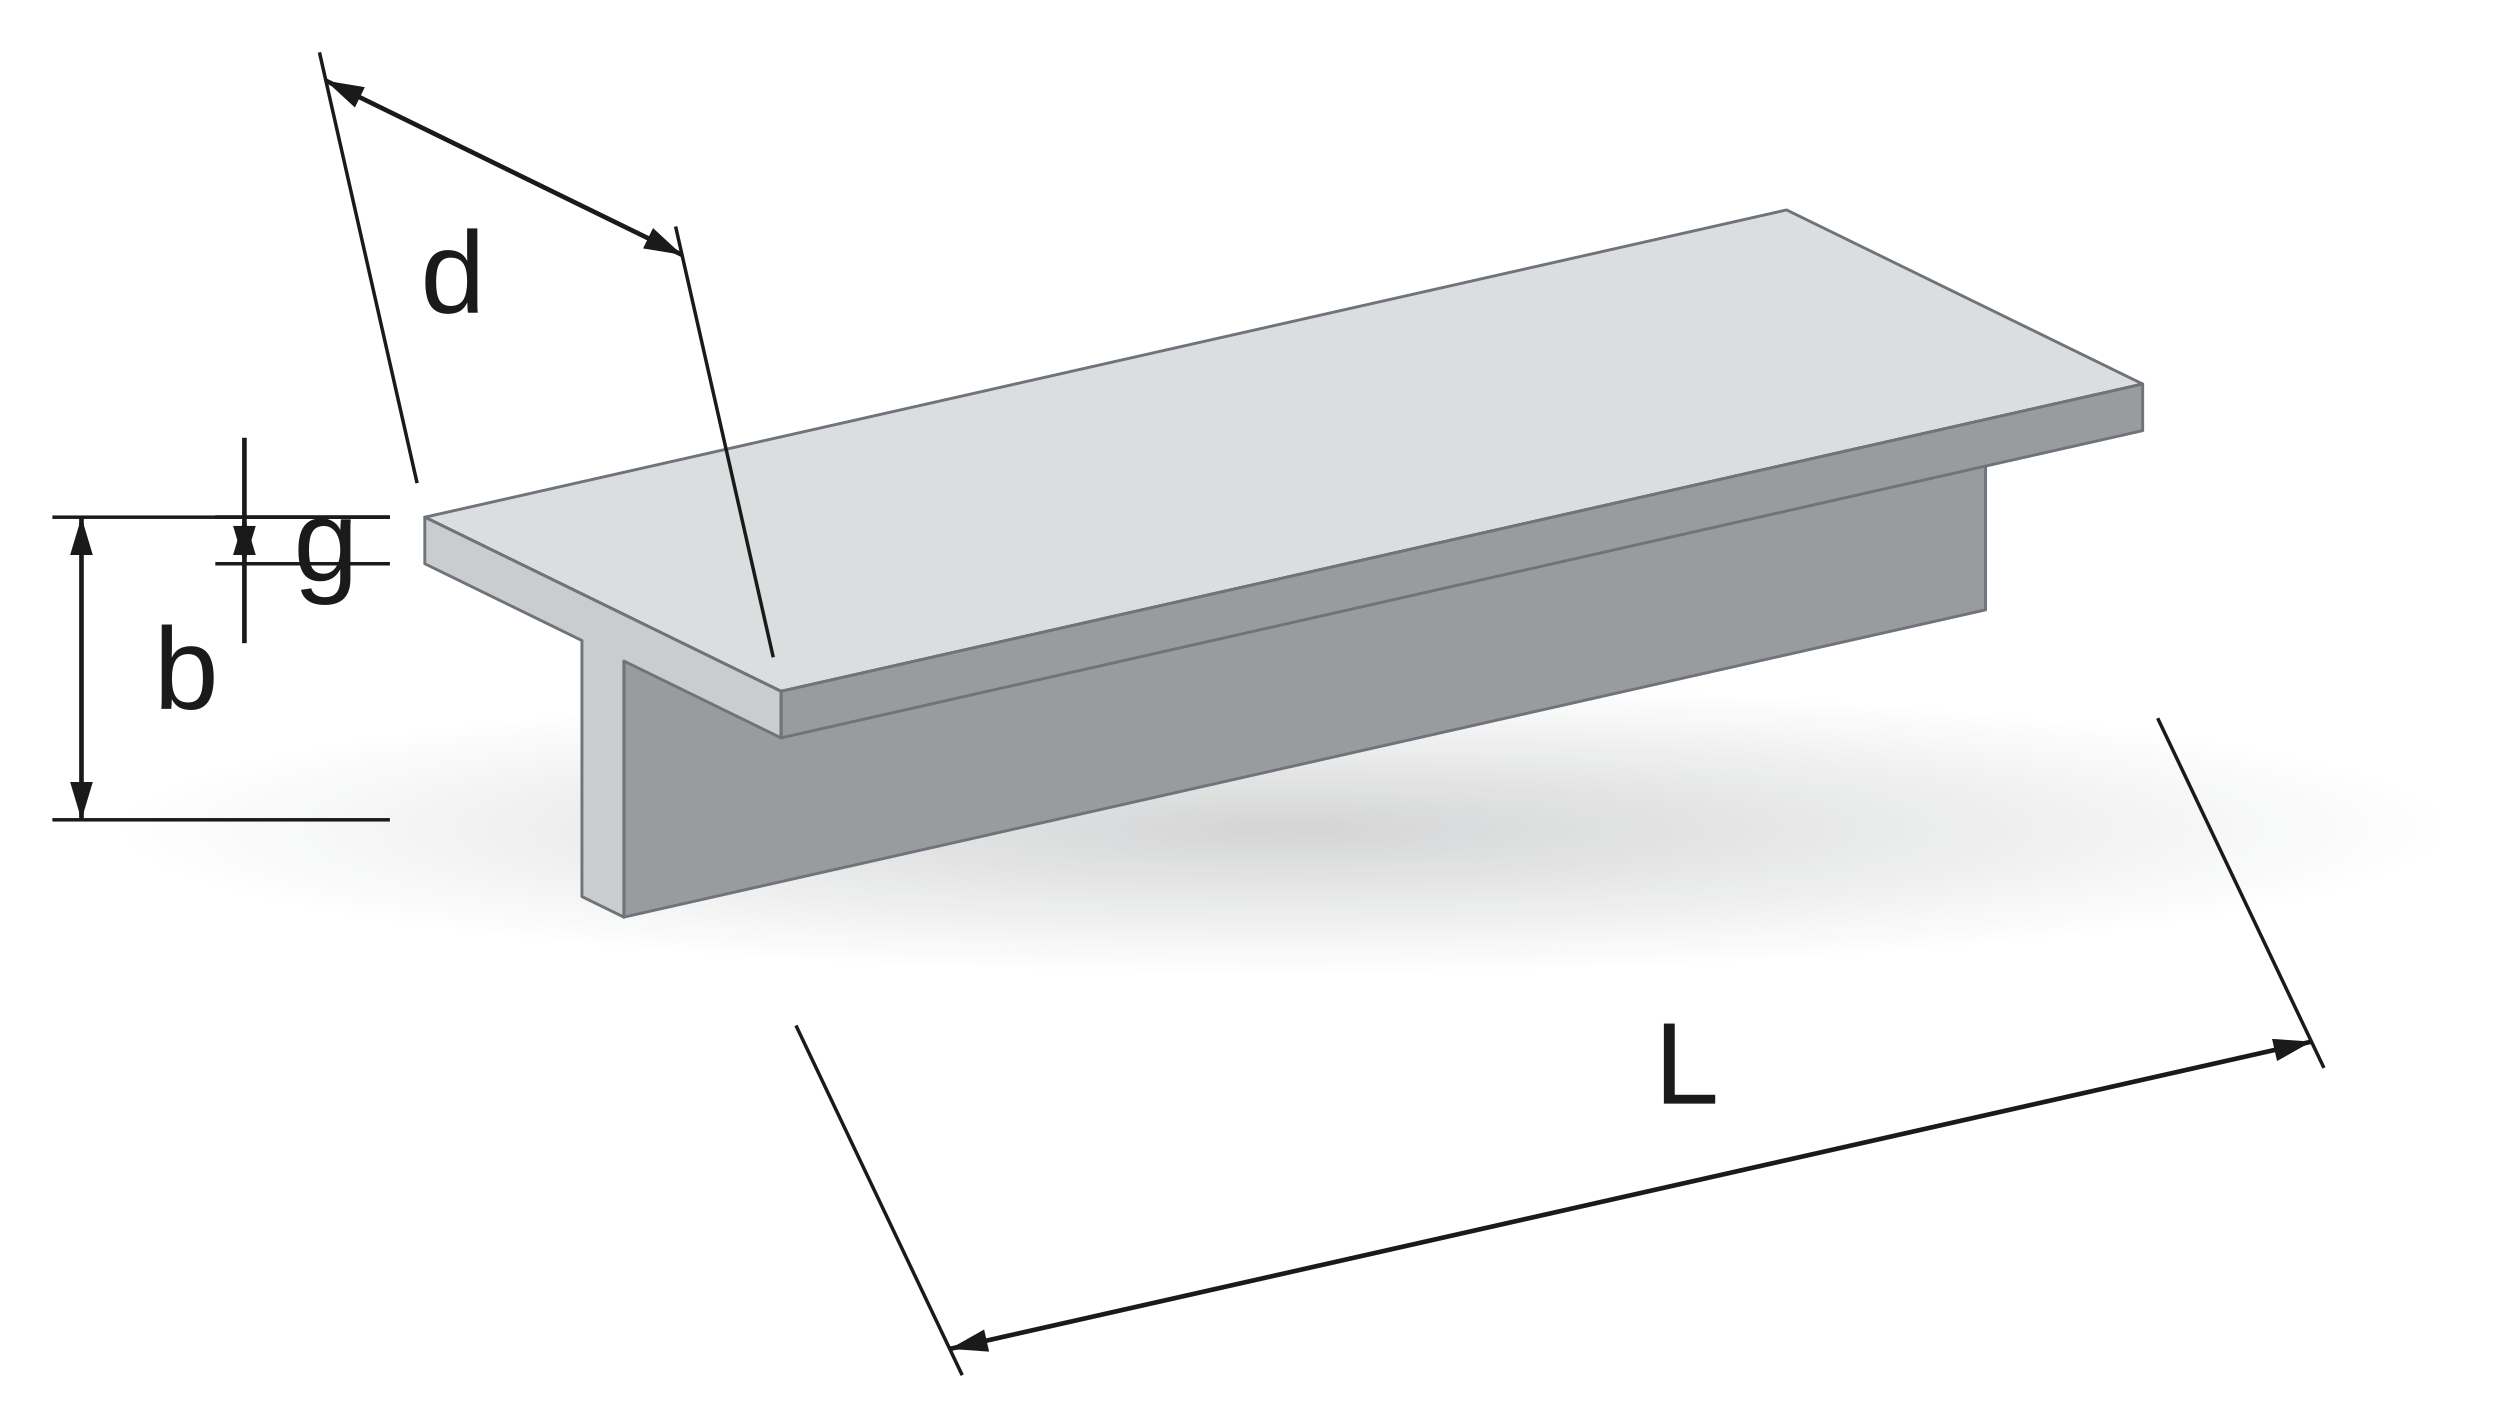
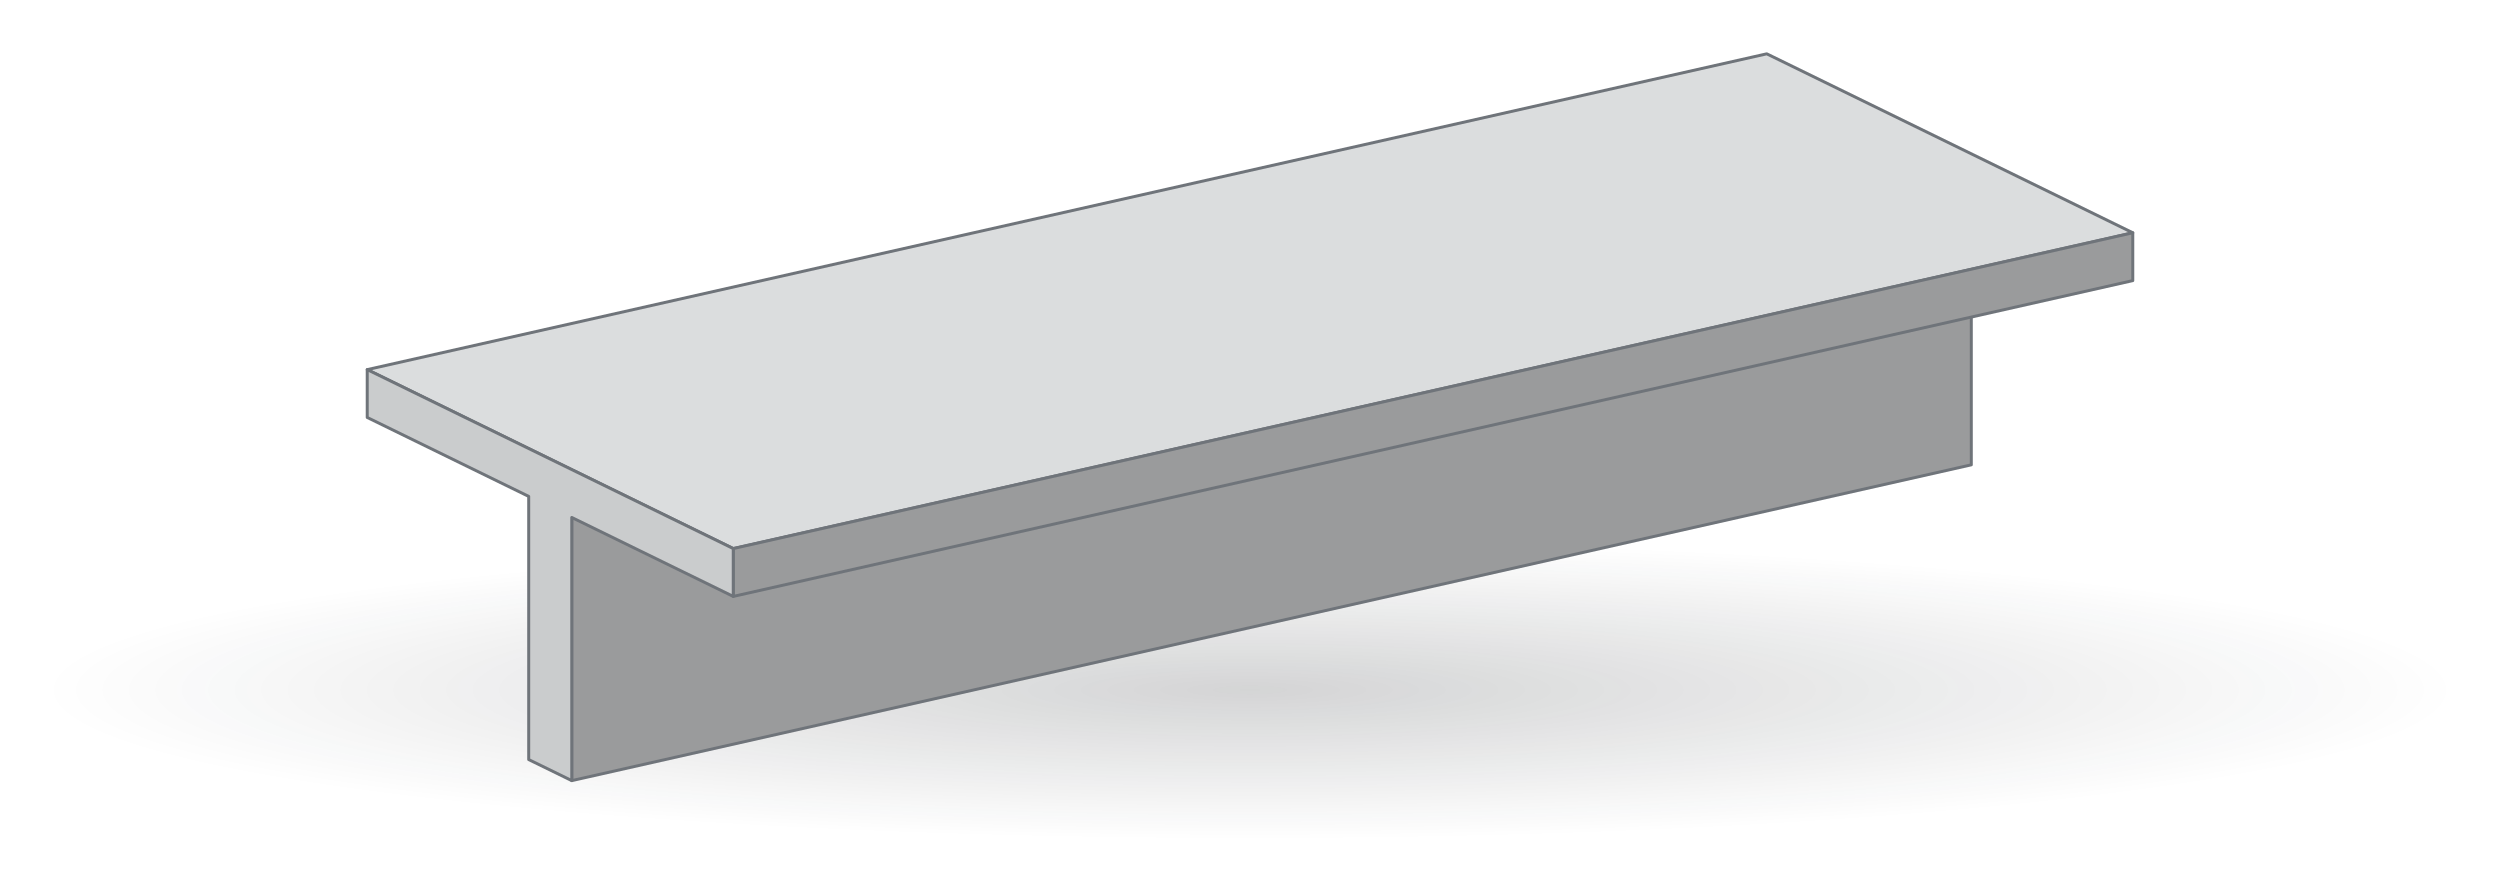
- <svg xmlns="http://www.w3.org/2000/svg" viewBox="-146 -281.75 859.2 490.62" role="img" aria-label="Ghid dimensiuni – Profil T">
+ <svg xmlns="http://www.w3.org/2000/svg" viewBox="-122.8 -227.6 836 298.72" role="img" aria-label="Desen tehnic – Profil T">
  <defs>
    <radialGradient id="sh">
      <stop offset="0" stop-color="#101418" stop-opacity="0.18" />
      <stop offset="1" stop-color="#101418" stop-opacity="0" />
    </radialGradient>
  </defs>
  <ellipse cx="295.2" cy="3.12" rx="400" ry="50" fill="url(#sh)" />
  <polygon points="68.4,33.44 68.4,-54.56 536.4,-160.16 536.4,-72.16" fill="rgb(154,155,156)" stroke="#6f747a" stroke-width="1" stroke-linejoin="round" />
  <polygon points="122.4,-44.16 0,-104 468,-209.6 590.4,-149.76" fill="rgb(219,221,222)" stroke="#6f747a" stroke-width="1" stroke-linejoin="round" />
  <polygon points="122.4,-28.16 122.4,-44.16 590.4,-149.76 590.4,-133.76" fill="rgb(154,155,156)" stroke="#6f747a" stroke-width="1" stroke-linejoin="round" />
  <path d="M0,-88L54,-61.6L54,26.4L68.4,33.44L68.4,-54.56L122.4,-28.16L122.4,-44.16L0,-104Z" fill-rule="evenodd" fill="rgb(202,204,205)" stroke="#6f747a" stroke-width="1" stroke-linejoin="round" />
-   <line x1="-12" y1="-104" x2="-128" y2="-104" stroke="#1a1a1a" stroke-width="1.2" />
-   <line x1="-12" y1="0" x2="-128" y2="0" stroke="#1a1a1a" stroke-width="1.2" />
-   <line x1="-118" y1="-104" x2="-118" y2="0" stroke="#1a1a1a" stroke-width="1.6" />
-   <polygon points="-118,-104 -114.1,-91 -121.9,-91" fill="#1a1a1a" />
-   <polygon points="-118,0 -121.9,-13 -114.1,-13" fill="#1a1a1a" />
-   <text x="-82" y="-52" font-family="Arial, Helvetica, sans-serif" font-size="40" fill="#1a1a1a" text-anchor="middle" dominant-baseline="central">b</text>
-   <line x1="-2.65" y1="-115.7" x2="-36.21" y2="-263.75" stroke="#1a1a1a" stroke-width="1.2" />
-   <line x1="119.75" y1="-55.86" x2="86.19" y2="-203.91" stroke="#1a1a1a" stroke-width="1.2" />
-   <line x1="-34" y1="-254" x2="88.4" y2="-194.16" stroke="#1a1a1a" stroke-width="1.6" />
-   <polygon points="-34,-254 -20.61,-251.79 -24.03,-244.79" fill="#1a1a1a" />
-   <polygon points="88.4,-194.16 75.01,-196.37 78.43,-203.37" fill="#1a1a1a" />
-   <text x="9.63" y="-188.14" font-family="Arial, Helvetica, sans-serif" font-size="40" fill="#1a1a1a" text-anchor="middle" dominant-baseline="central">d</text>
-   <line x1="-12" y1="-104" x2="-72" y2="-104" stroke="#1a1a1a" stroke-width="1.2" />
-   <line x1="-12" y1="-88" x2="-72" y2="-88" stroke="#1a1a1a" stroke-width="1.2" />
-   <line x1="-62" y1="-131.3" x2="-62" y2="-60.7" stroke="#1a1a1a" stroke-width="1.6" />
-   <polygon points="-62,-104 -58.1,-91 -65.9,-91" fill="#1a1a1a" />
-   <polygon points="-62,-88 -65.9,-101 -58.1,-101" fill="#1a1a1a" />
-   <text x="-34" y="-96" font-family="Arial, Helvetica, sans-serif" font-size="40" fill="#1a1a1a" text-anchor="middle" dominant-baseline="central">g</text>
-   <line x1="127.55" y1="70.68" x2="184.69" y2="190.87" stroke="#1a1a1a" stroke-width="1.2" />
-   <line x1="595.55" y1="-34.92" x2="652.69" y2="85.27" stroke="#1a1a1a" stroke-width="1.2" />
-   <line x1="180.4" y1="181.84" x2="648.4" y2="76.24" stroke="#1a1a1a" stroke-width="1.6" />
-   <polygon points="180.4,181.84 192.22,175.17 193.94,182.78" fill="#1a1a1a" />
-   <polygon points="648.4,76.24 636.58,82.91 634.86,75.3" fill="#1a1a1a" />
-   <text x="433.68" y="83.68" font-family="Arial, Helvetica, sans-serif" font-size="40" fill="#1a1a1a" text-anchor="middle" dominant-baseline="central">L</text>
</svg>
